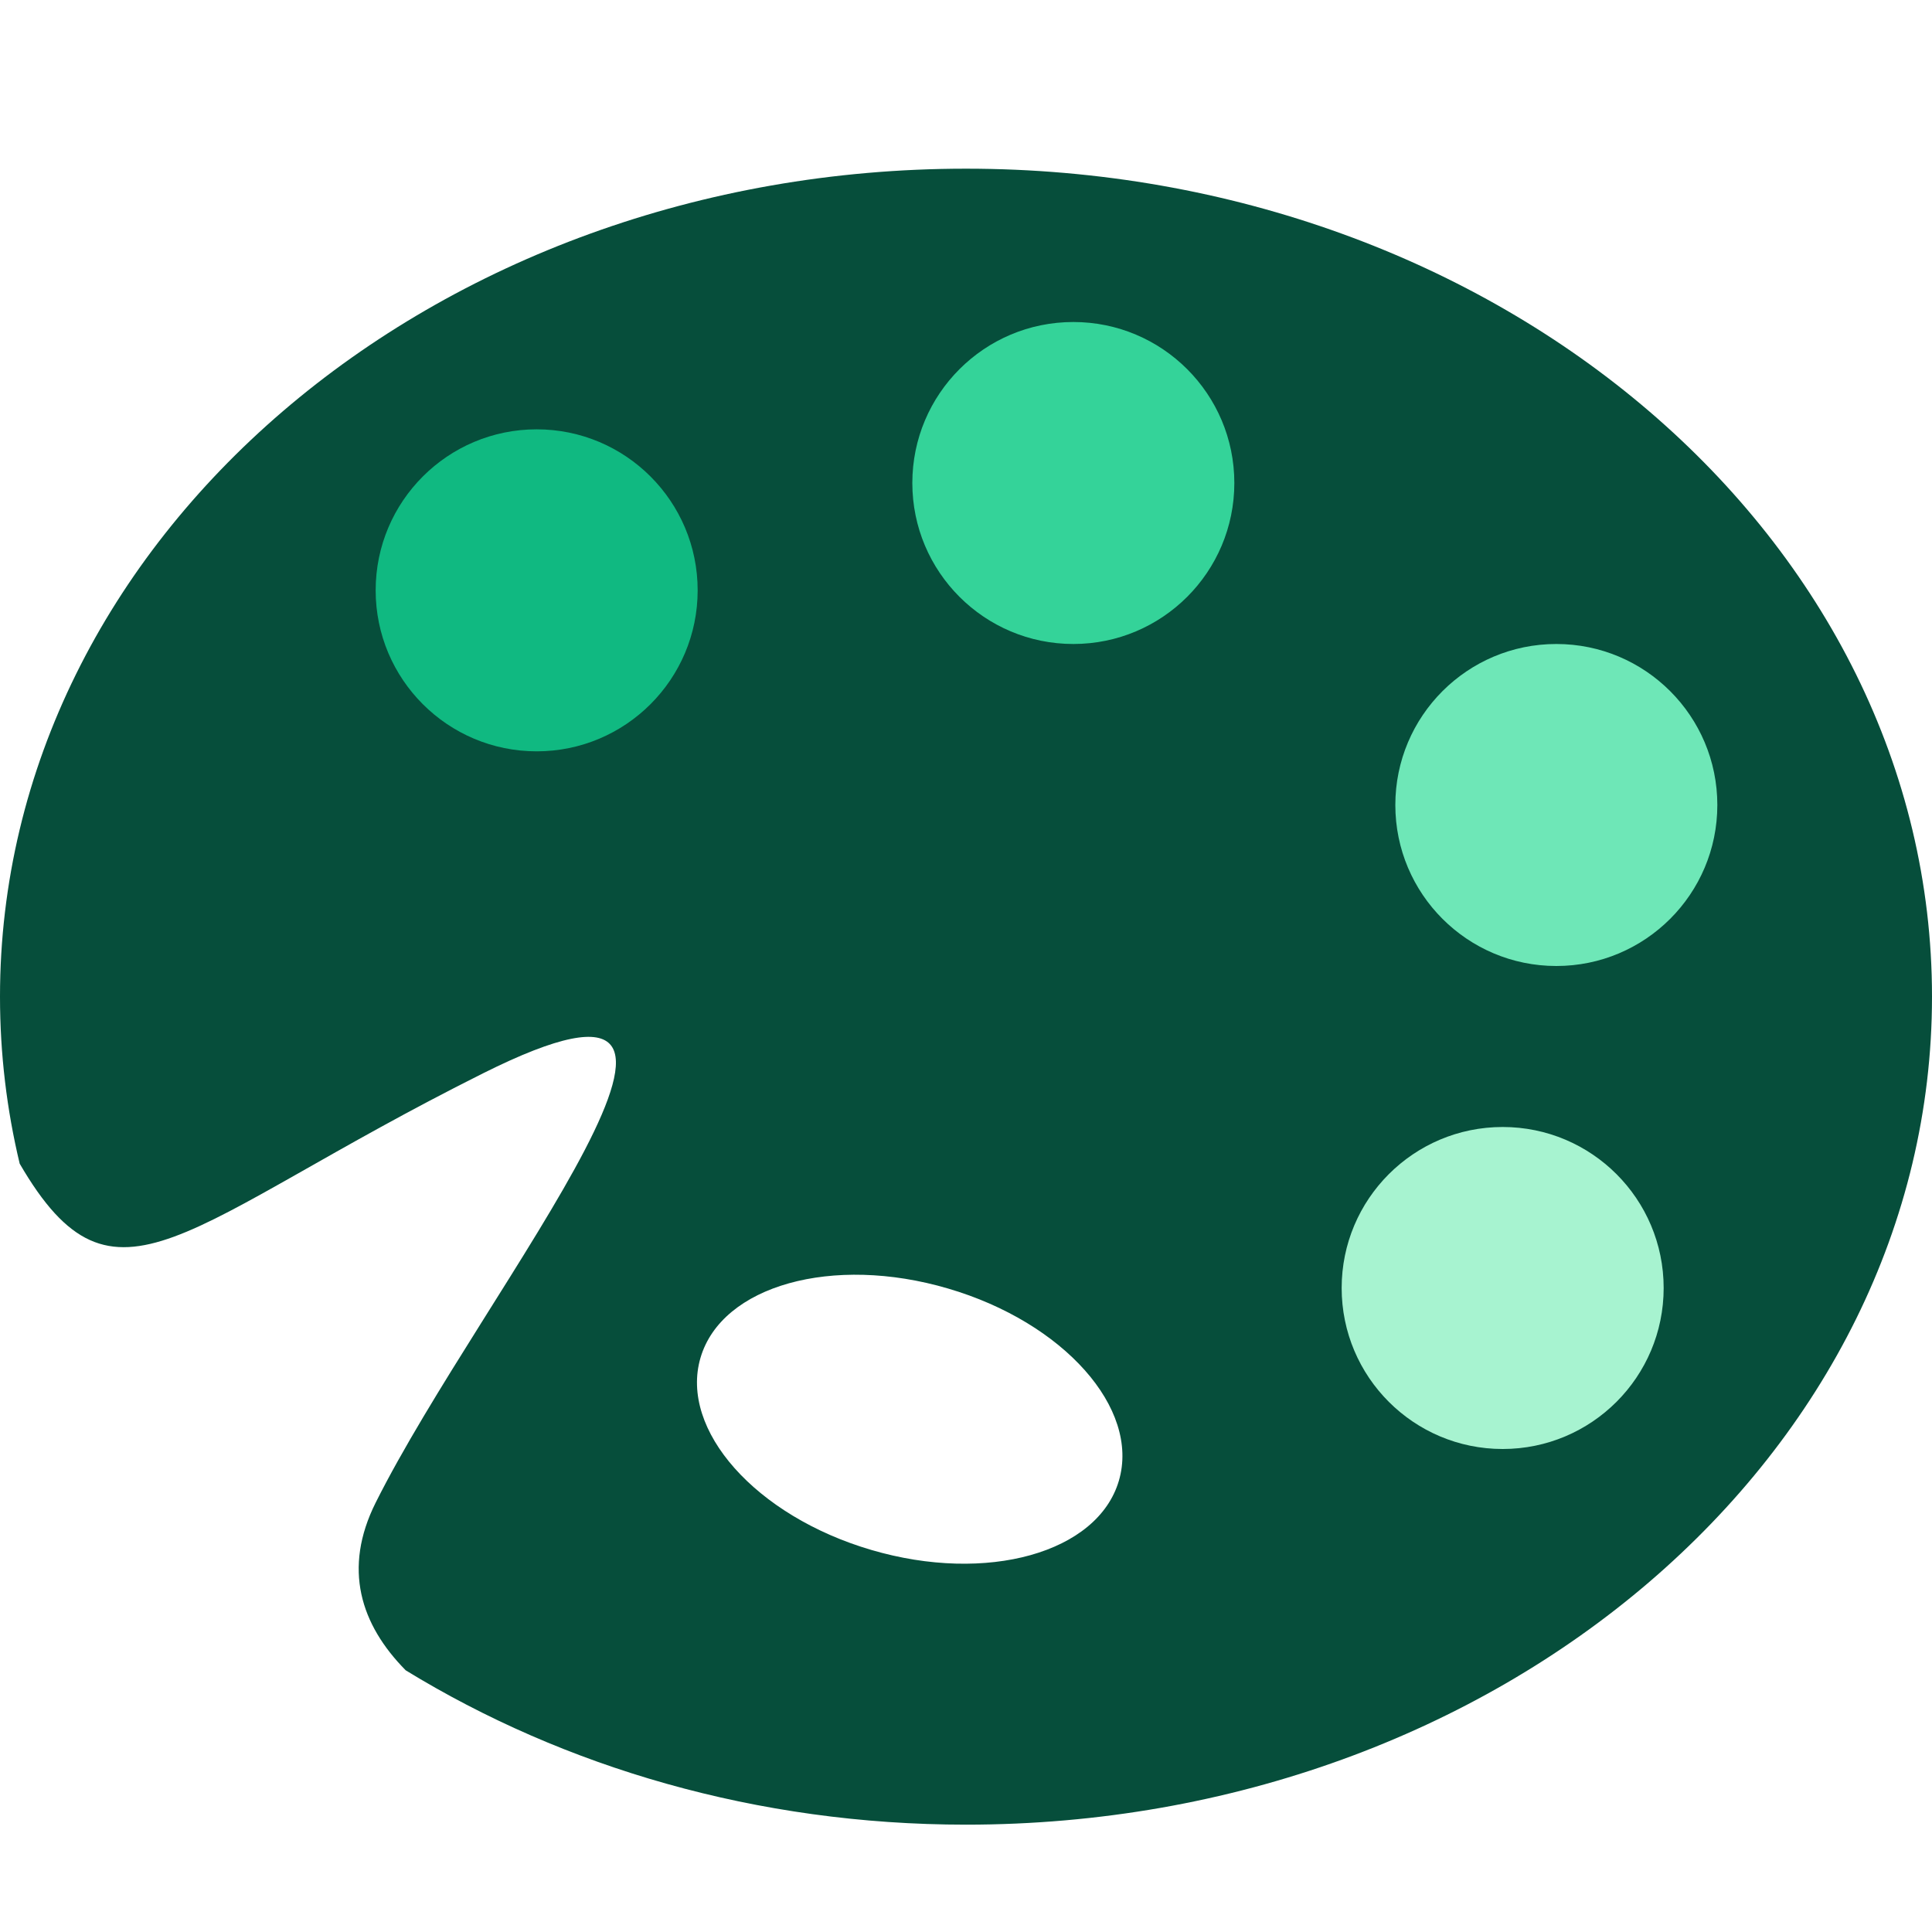
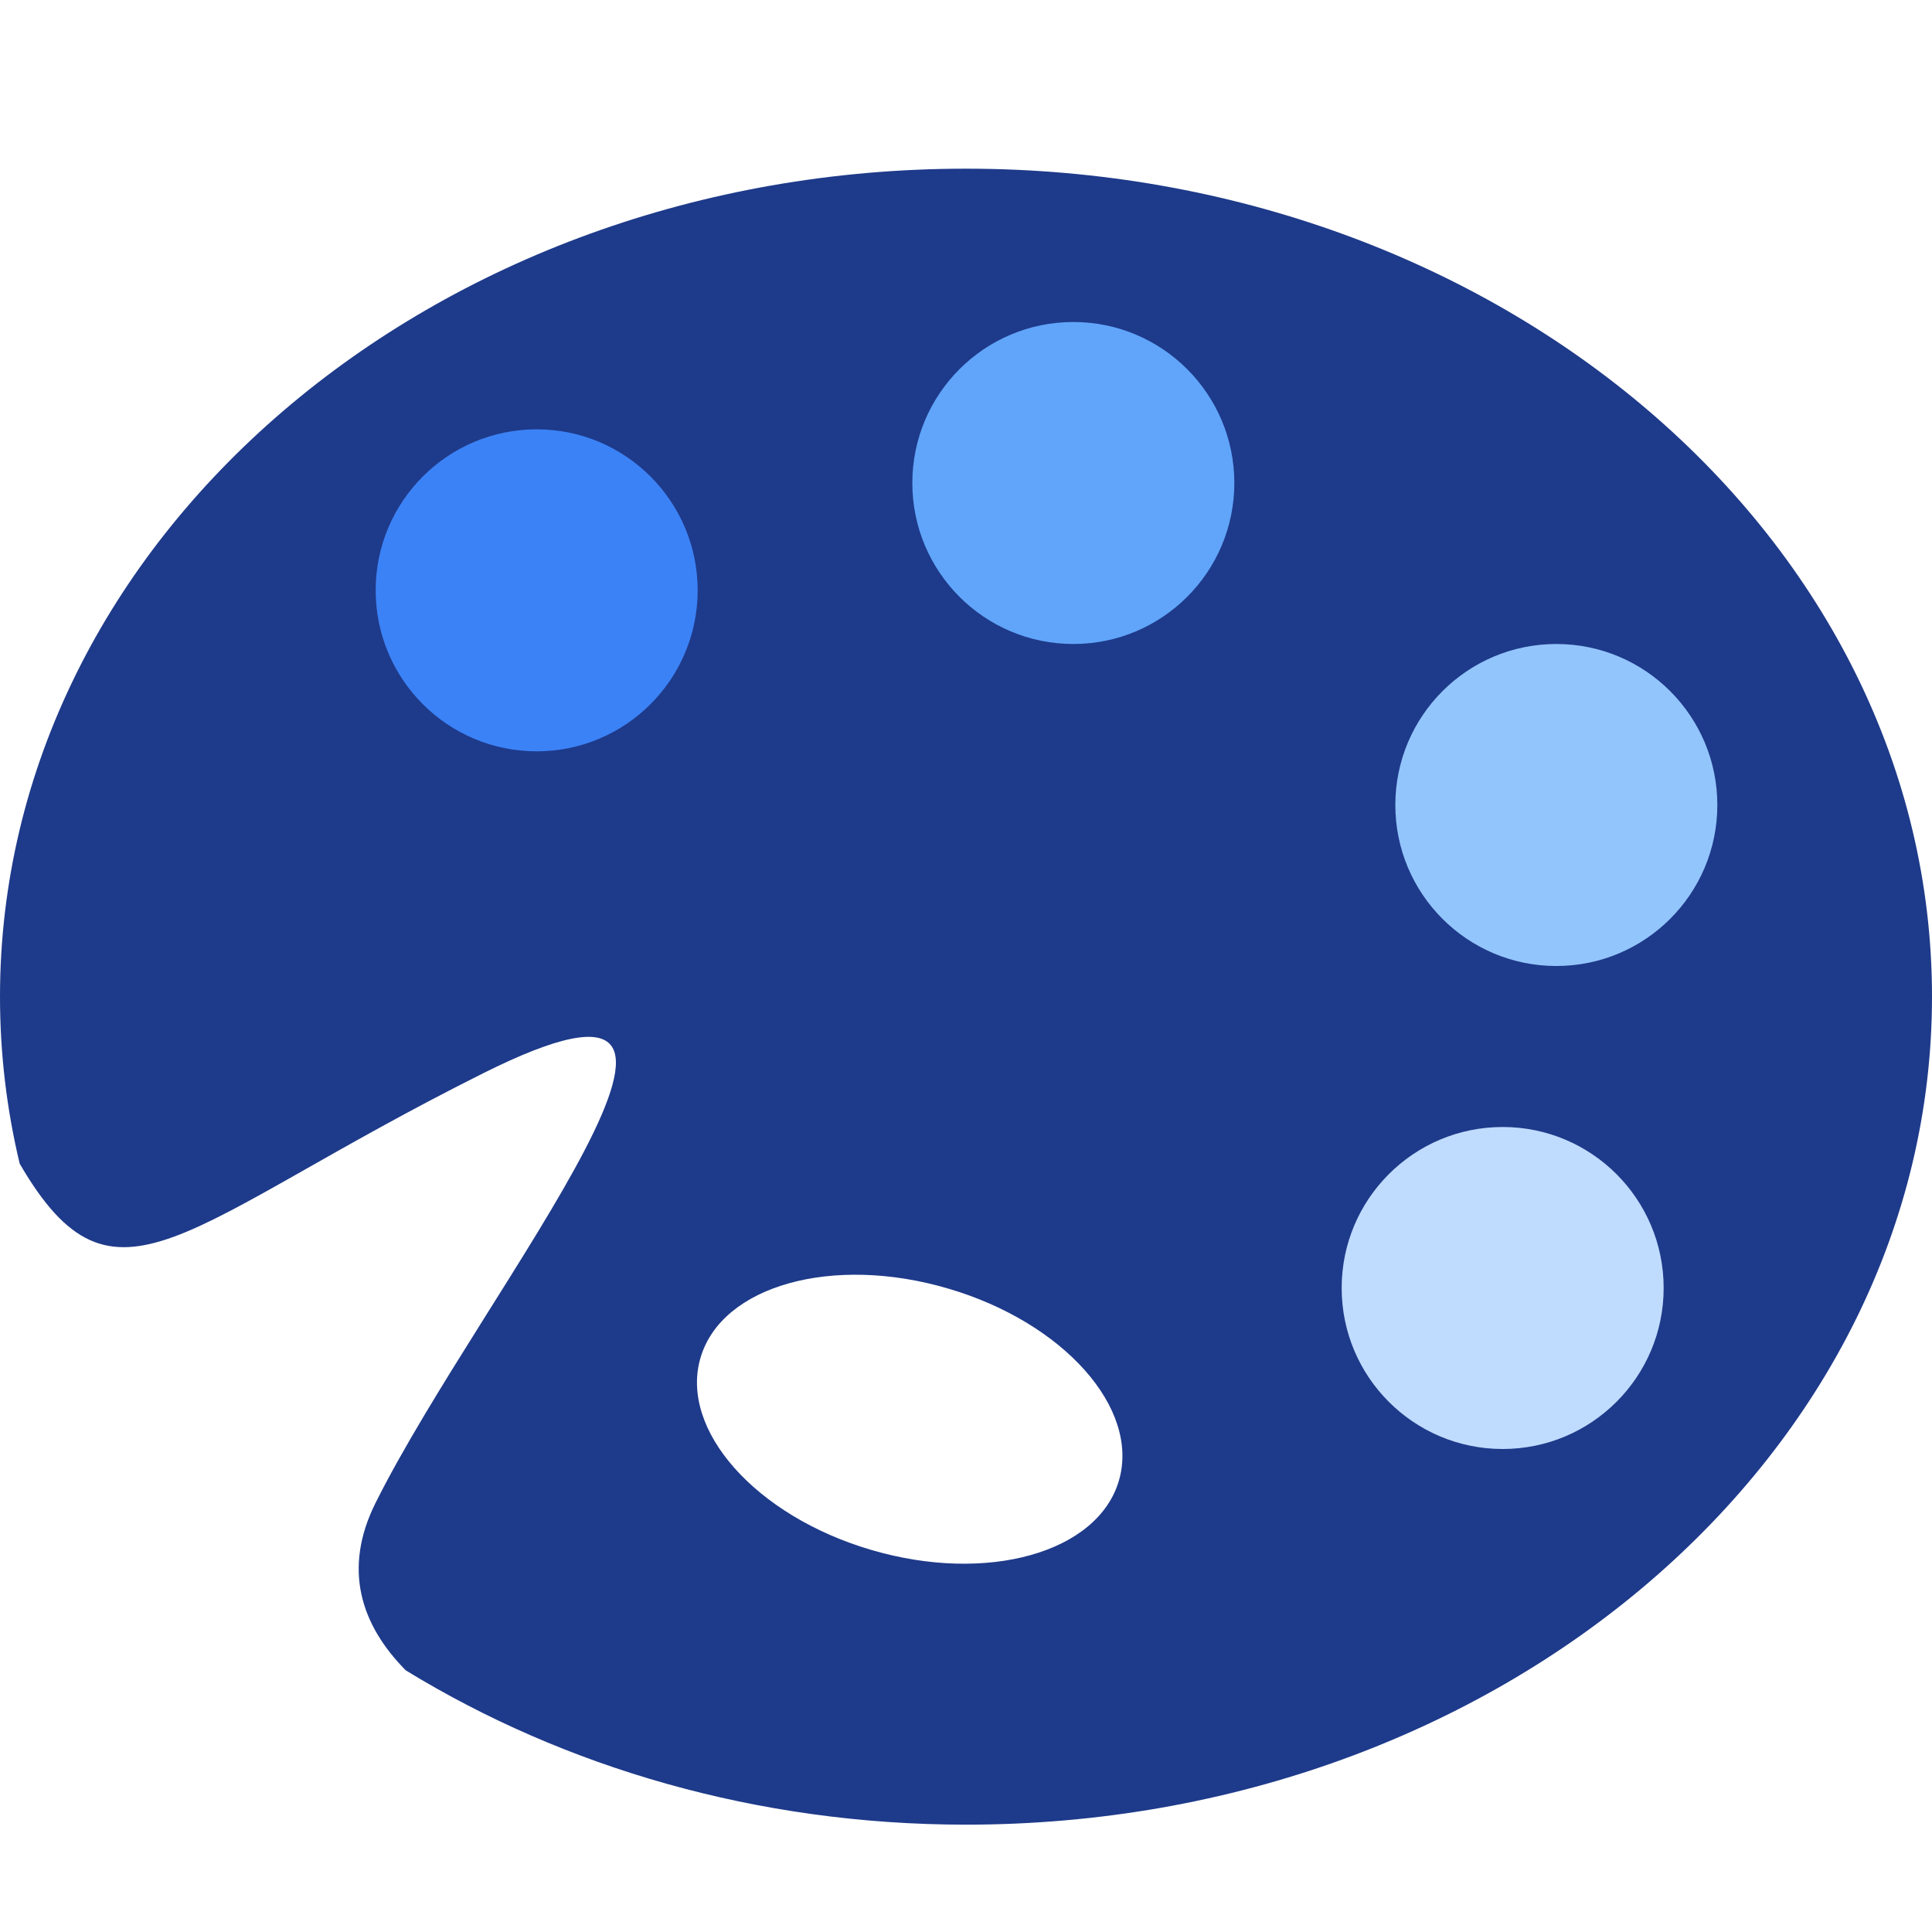
<svg xmlns="http://www.w3.org/2000/svg" width="100" height="100" viewBox="0 0 100 100" fill="none">
-   <path d="M50 8.731C22.386 8.731 0 27.919 0 51.586C0 54.547 0.35 57.439 1.019 60.231C5.961 68.733 9.381 63.367 25 55.556C40.908 47.6 25 66.667 19.444 77.778C17.736 81.194 18.661 84.086 21 86.456C29.183 91.467 39.178 94.444 50 94.444C77.614 94.444 100 75.258 100 51.586C100 27.919 77.614 8.731 50 8.731ZM57.914 76.639C56.817 80.378 51.081 81.983 45.1 80.225C39.119 78.469 35.161 74.019 36.258 70.278C37.356 66.539 43.092 64.933 49.072 66.694C55.053 68.447 59.011 72.897 57.914 76.639Z" fill="#064E3B" />
-   <path d="M27.778 38.889C32.38 38.889 36.111 35.158 36.111 30.556C36.111 25.953 32.38 22.222 27.778 22.222C23.175 22.222 19.444 25.953 19.444 30.556C19.444 35.158 23.175 38.889 27.778 38.889Z" fill="#10B981" />
-   <path d="M55.556 33.333C60.158 33.333 63.889 29.602 63.889 25C63.889 20.398 60.158 16.667 55.556 16.667C50.953 16.667 47.222 20.398 47.222 25C47.222 29.602 50.953 33.333 55.556 33.333Z" fill="#34D399" />
-   <path d="M80.555 50C85.158 50 88.889 46.269 88.889 41.667C88.889 37.064 85.158 33.333 80.555 33.333C75.953 33.333 72.222 37.064 72.222 41.667C72.222 46.269 75.953 50 80.555 50Z" fill="#6EE7B7" />
-   <path d="M77.778 75C82.38 75 86.111 71.269 86.111 66.667C86.111 62.064 82.38 58.333 77.778 58.333C73.175 58.333 69.444 62.064 69.444 66.667C69.444 71.269 73.175 75 77.778 75Z" fill="#A7F3D0" />
+   <path d="M50 8.731C22.386 8.731 0 27.919 0 51.586C0 54.547 0.35 57.439 1.019 60.231C5.961 68.733 9.381 63.367 25 55.556C40.908 47.6 25 66.667 19.444 77.778C17.736 81.194 18.661 84.086 21 86.456C29.183 91.467 39.178 94.444 50 94.444C77.614 94.444 100 75.258 100 51.586C100 27.919 77.614 8.731 50 8.731ZM57.914 76.639C56.817 80.378 51.081 81.983 45.1 80.225C39.119 78.469 35.161 74.019 36.258 70.278C37.356 66.539 43.092 64.933 49.072 66.694C55.053 68.447 59.011 72.897 57.914 76.639Z" fill="#1E3A8A" />
+   <path d="M27.778 38.889C32.38 38.889 36.111 35.158 36.111 30.556C36.111 25.953 32.38 22.222 27.778 22.222C23.175 22.222 19.444 25.953 19.444 30.556C19.444 35.158 23.175 38.889 27.778 38.889Z" fill="#3B82F6" />
+   <path d="M55.556 33.333C60.158 33.333 63.889 29.602 63.889 25C63.889 20.398 60.158 16.667 55.556 16.667C50.953 16.667 47.222 20.398 47.222 25C47.222 29.602 50.953 33.333 55.556 33.333Z" fill="#60A5FA" />
+   <path d="M80.555 50C85.158 50 88.889 46.269 88.889 41.667C88.889 37.064 85.158 33.333 80.555 33.333C75.953 33.333 72.222 37.064 72.222 41.667C72.222 46.269 75.953 50 80.555 50Z" fill="#93C5FD" />
+   <path d="M77.778 75C82.38 75 86.111 71.269 86.111 66.667C86.111 62.064 82.38 58.333 77.778 58.333C73.175 58.333 69.444 62.064 69.444 66.667C69.444 71.269 73.175 75 77.778 75Z" fill="#BFDBFE" />
</svg>
